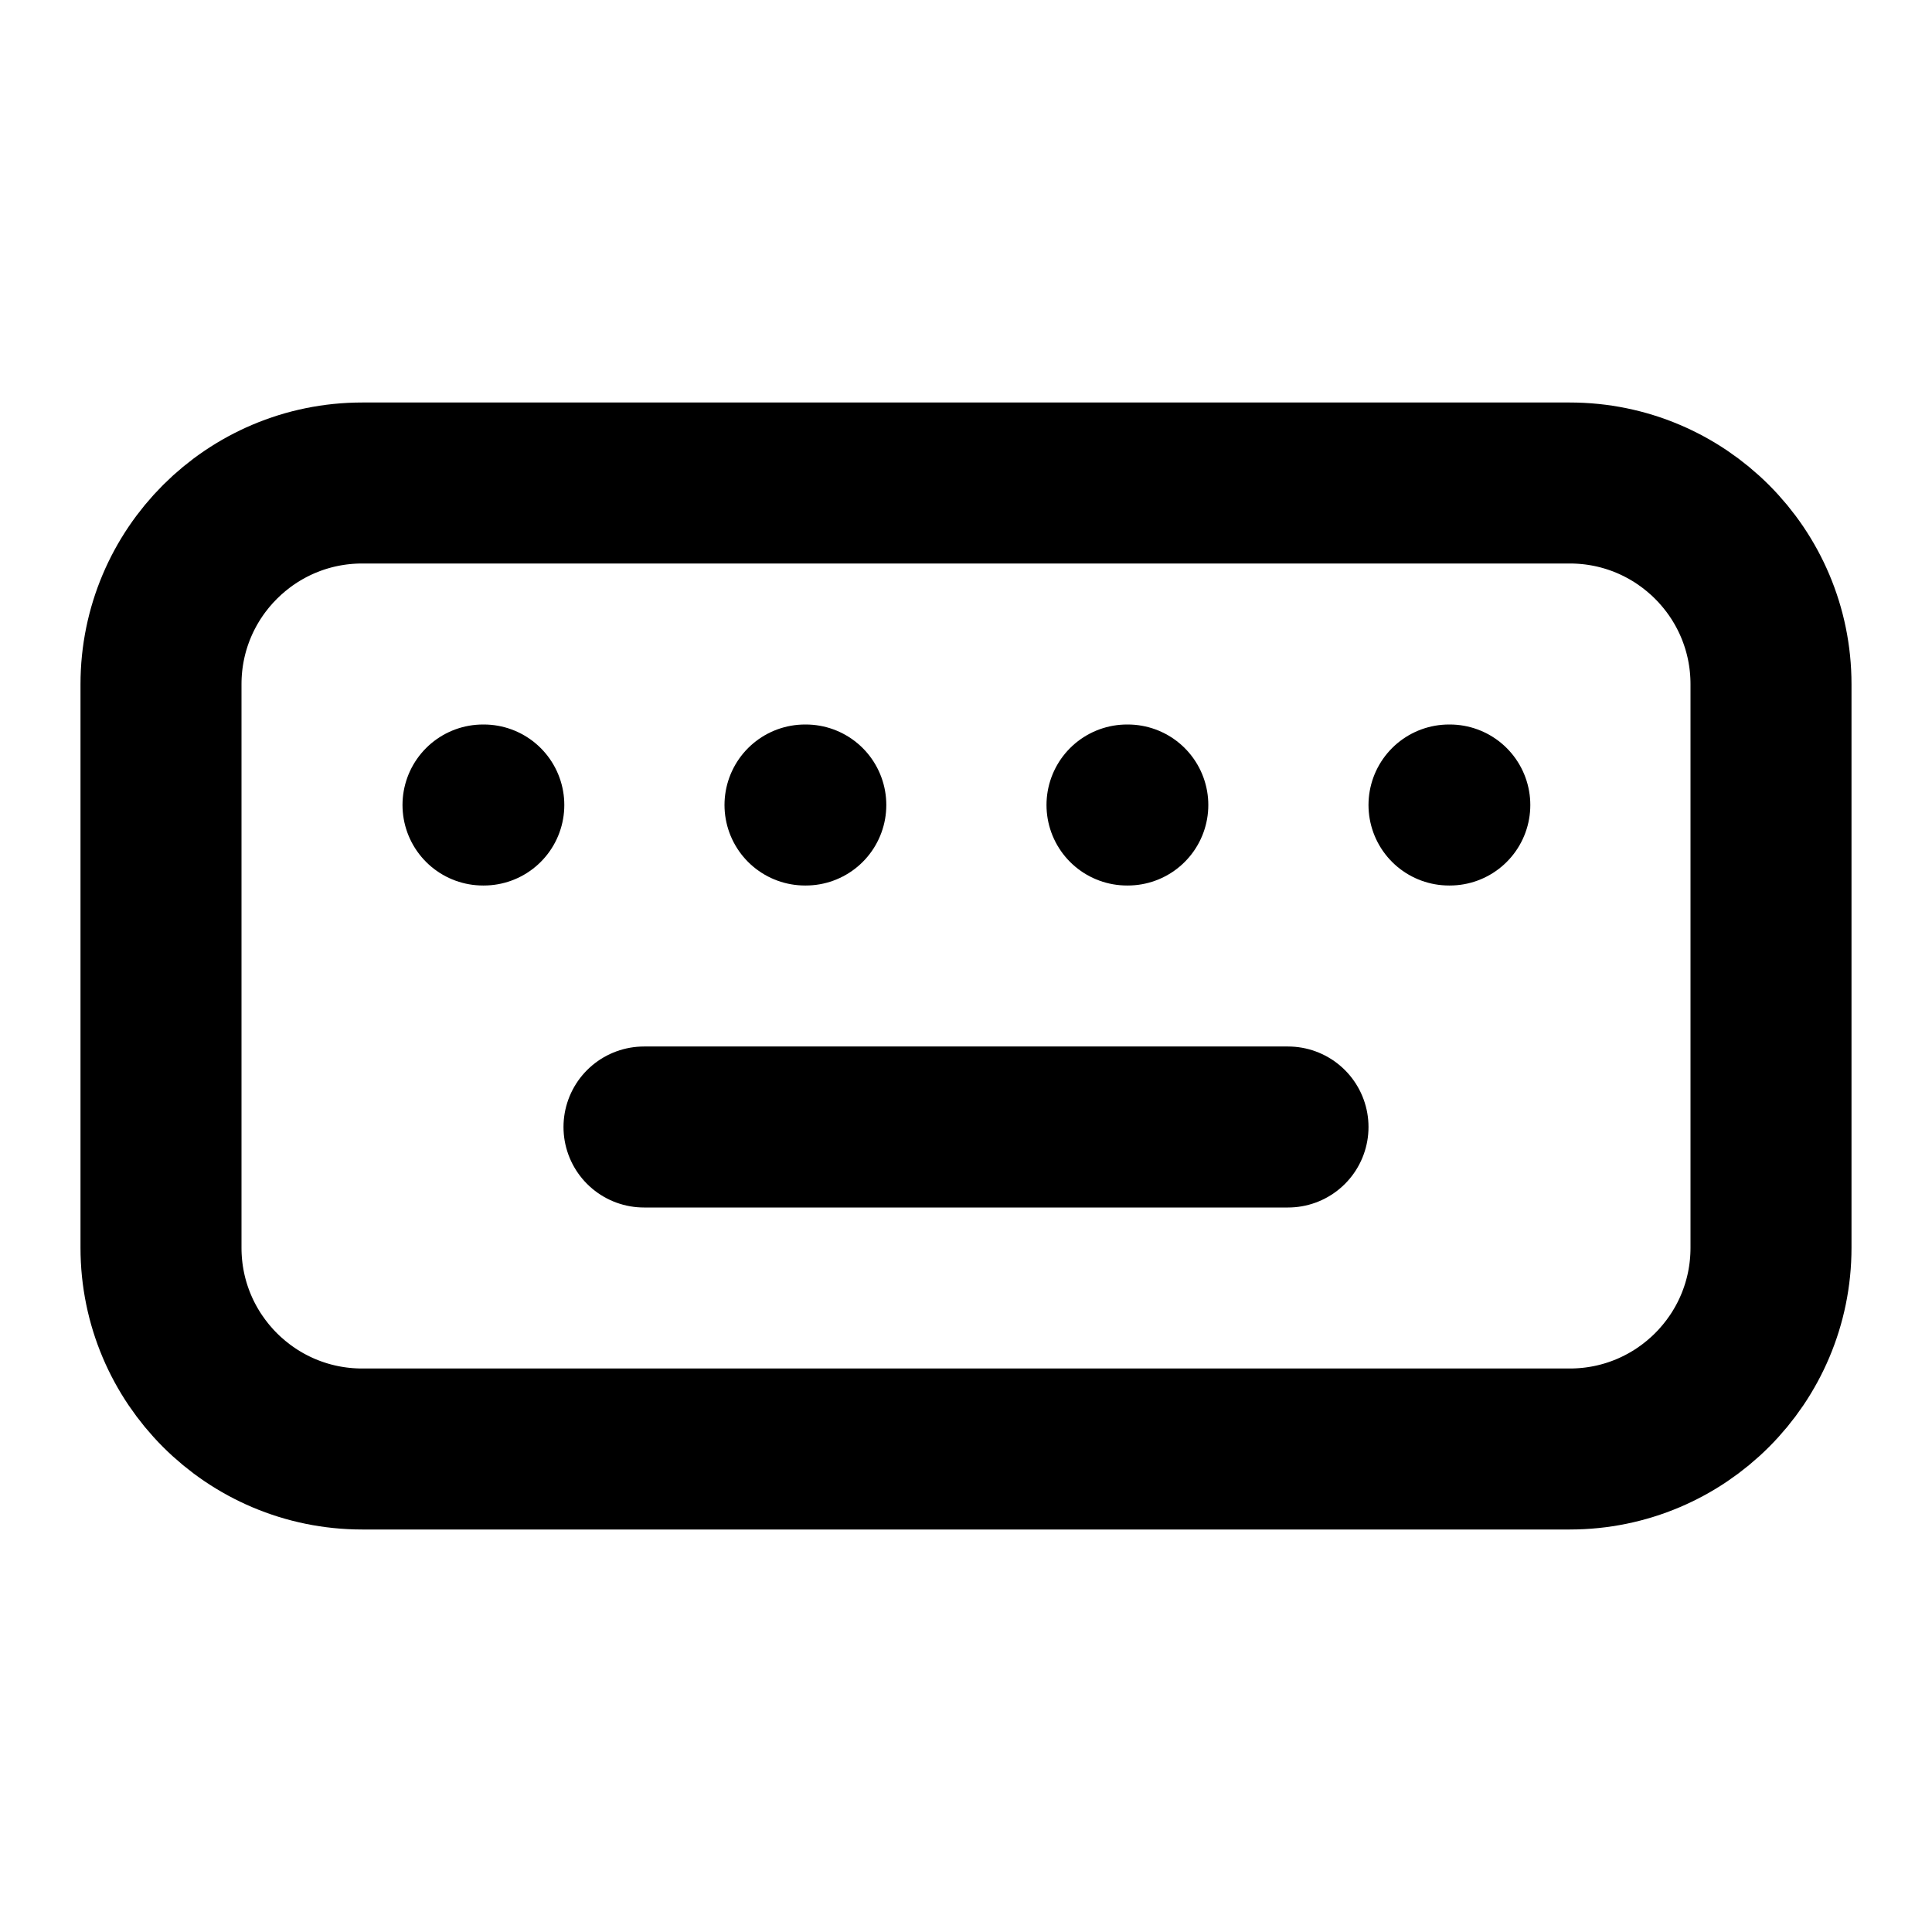
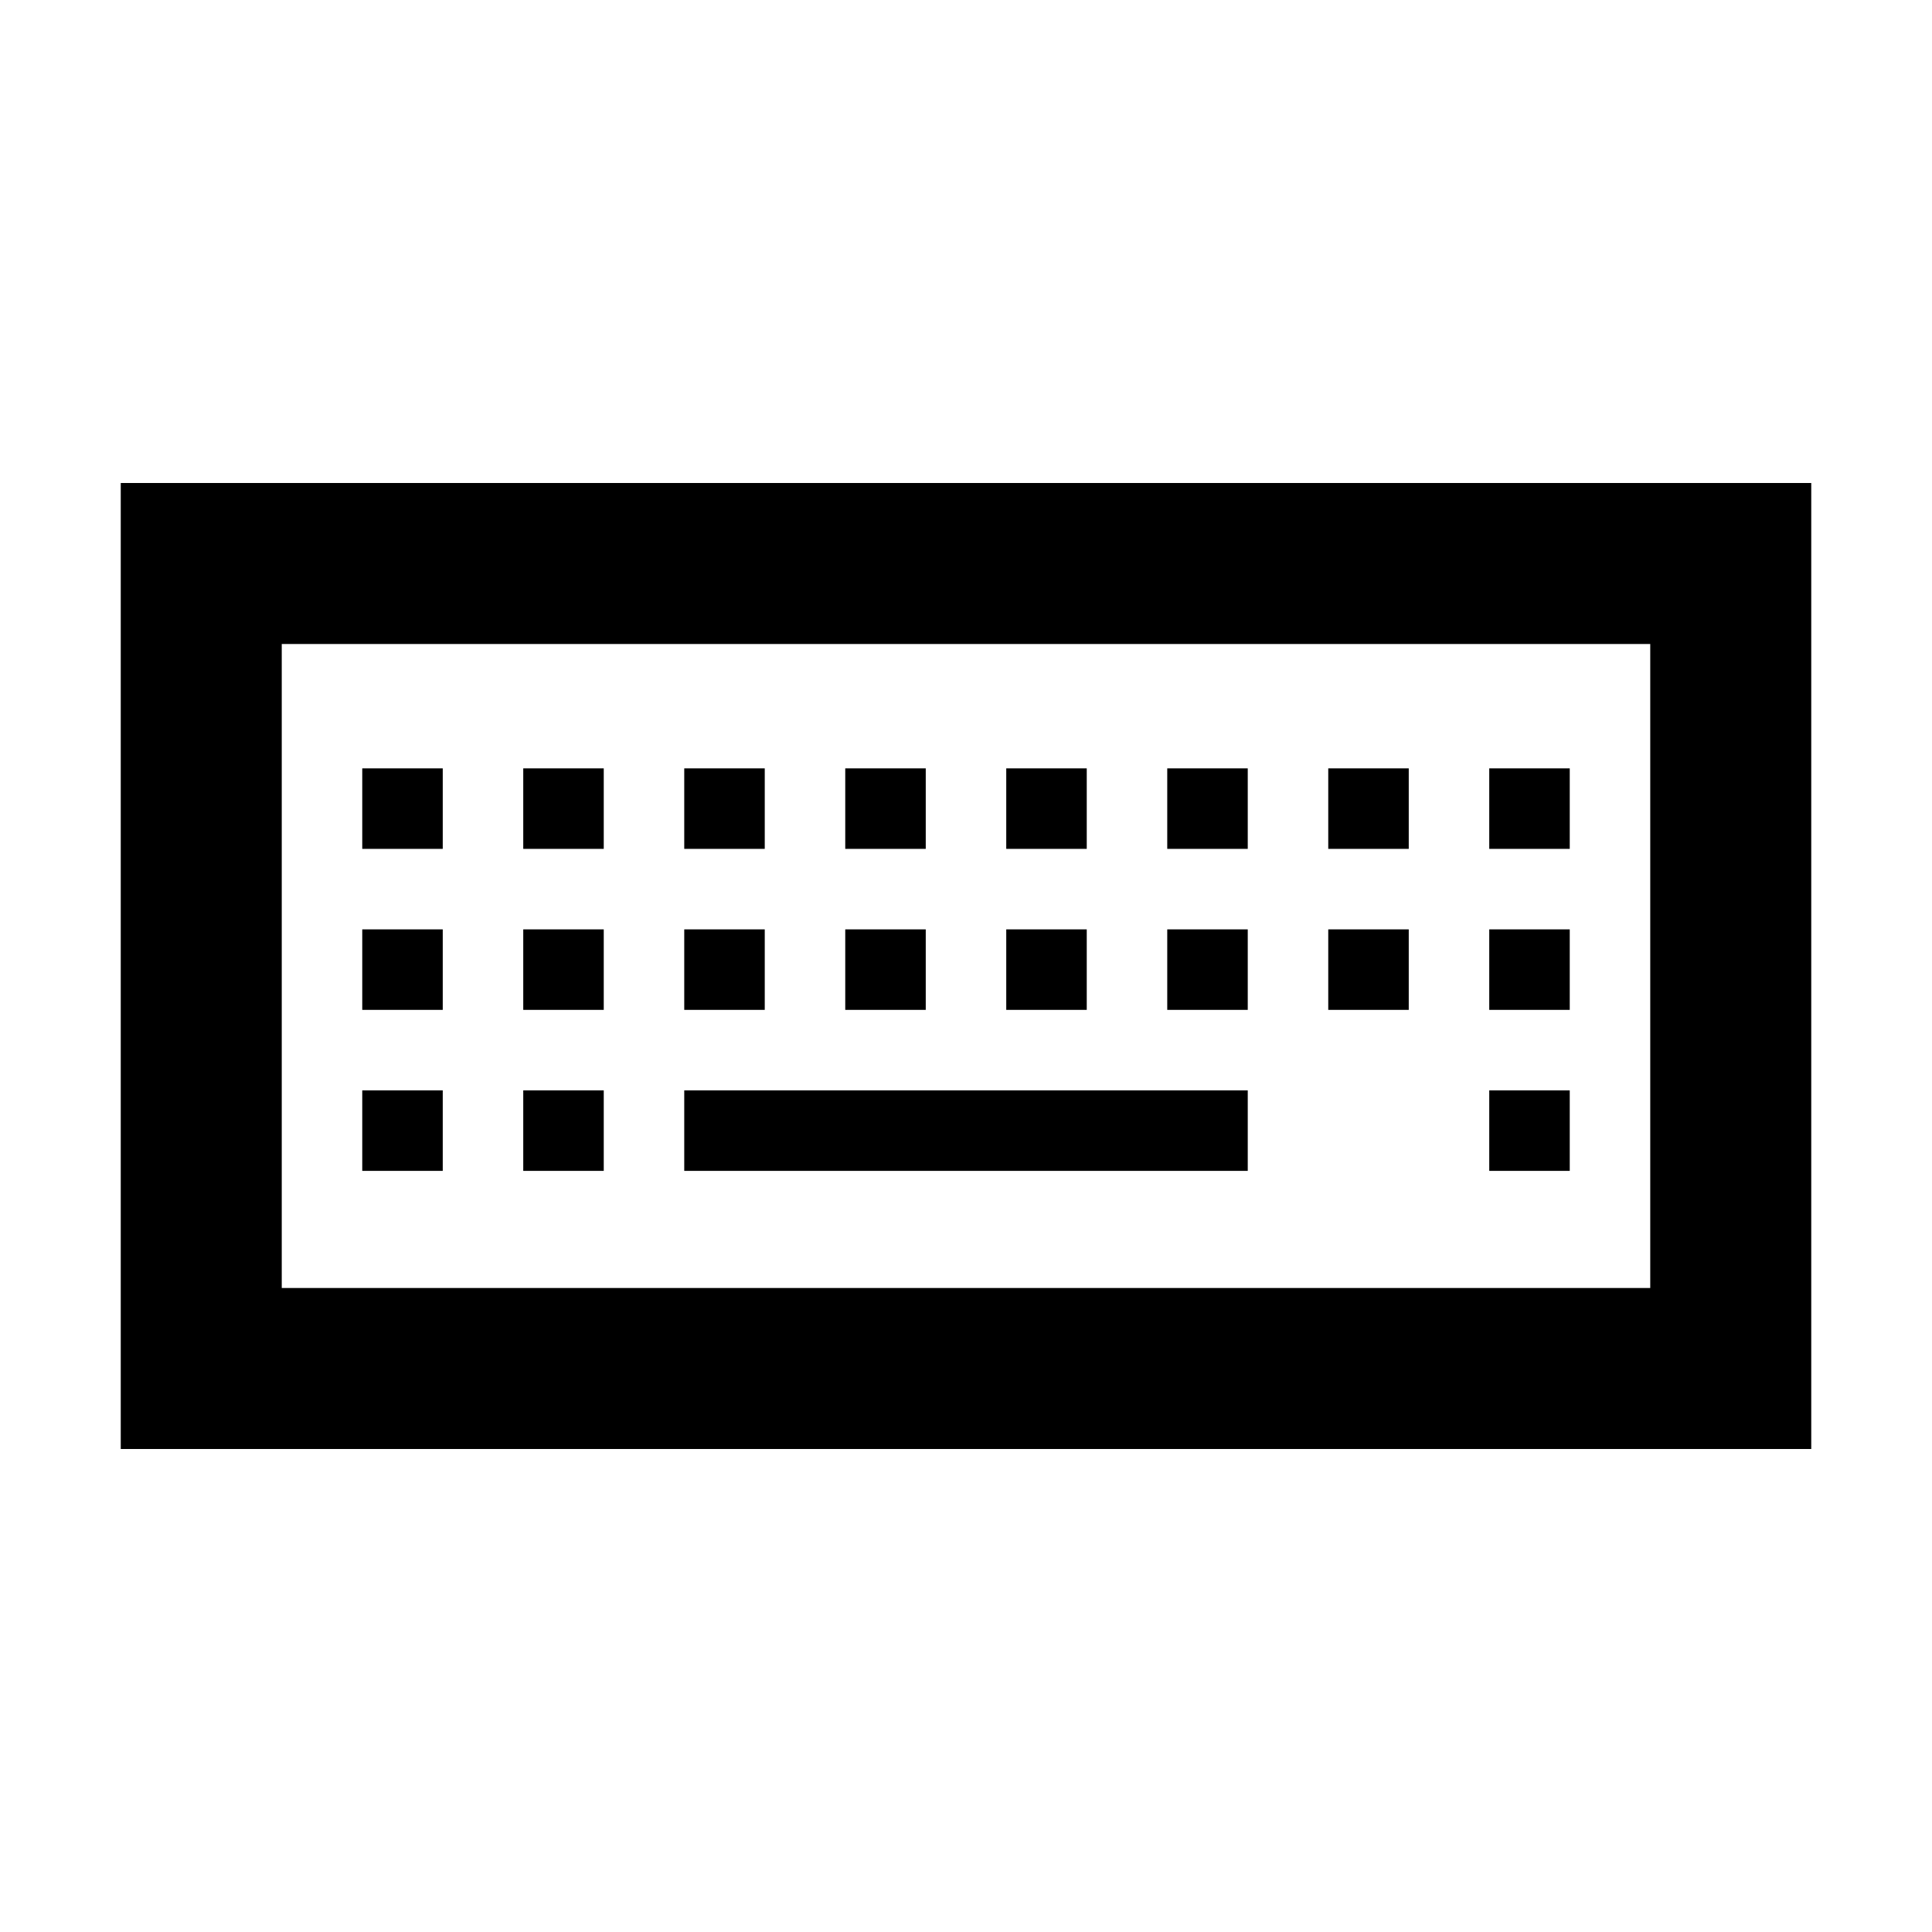
- <svg xmlns="http://www.w3.org/2000/svg" viewBox="0 0 24 24" fill="none" stroke="currentColor" stroke-width="2" stroke-linecap="round" stroke-linejoin="round">
-   <rect x="2" y="6" width="20" height="12" rx="2.5" />
-   <path d="M6 10h.01" />
-   <path d="M10 10h.01" />
-   <path d="M14 10h.01" />
-   <path d="M18 10h.01" />
-   <path d="M8 14h8" />
+ <svg xmlns="http://www.w3.org/2000/svg" height="24" viewBox="0 0 24 24" width="24">
+   <g fill="none" fill-rule="evenodd">
+     <path d="m2.5 7h19v10h-19z" stroke="#000" stroke-width="2" />
+     <path d="m9 14.045h6" stroke="#000" stroke-linecap="square" />
+     <g fill="#000">
+       <path d="m4.5 13.545h1v1h-1z" />
+       <path d="m6.5 13.545h1v1h-1z" />
+       <path d="m4.5 9.545h1v1h-1z" />
+       <path d="m6.5 9.545h1v1h-1z" />
+       <path d="m8.5 9.545h1v1h-1z" />
+       <path d="m10.5 9.545h1v1h-1z" />
+       <path d="m12.5 9.545h1v1h-1z" />
+       <path d="m14.5 9.545h1v1h-1z" />
+       <path d="m16.5 9.545h1v1h-1z" />
+       <path d="m18.5 9.545h1v1h-1z" />
+       <path d="m4.5 11.545h1v1h-1z" />
+       <path d="m6.5 11.545h1v1h-1z" />
+       <path d="m8.5 11.545h1v1h-1z" />
+       <path d="m10.5 11.545h1v1h-1z" />
+       <path d="m12.5 11.545h1v1h-1z" />
+       <path d="m14.5 11.545h1v1h-1z" />
+       <path d="m16.5 11.545h1v1h-1z" />
+       <path d="m18.5 11.545h1v1h-1z" />
+       <path d="m18.5 13.545h1v1h-1z" />
+     </g>
+   </g>
</svg>
